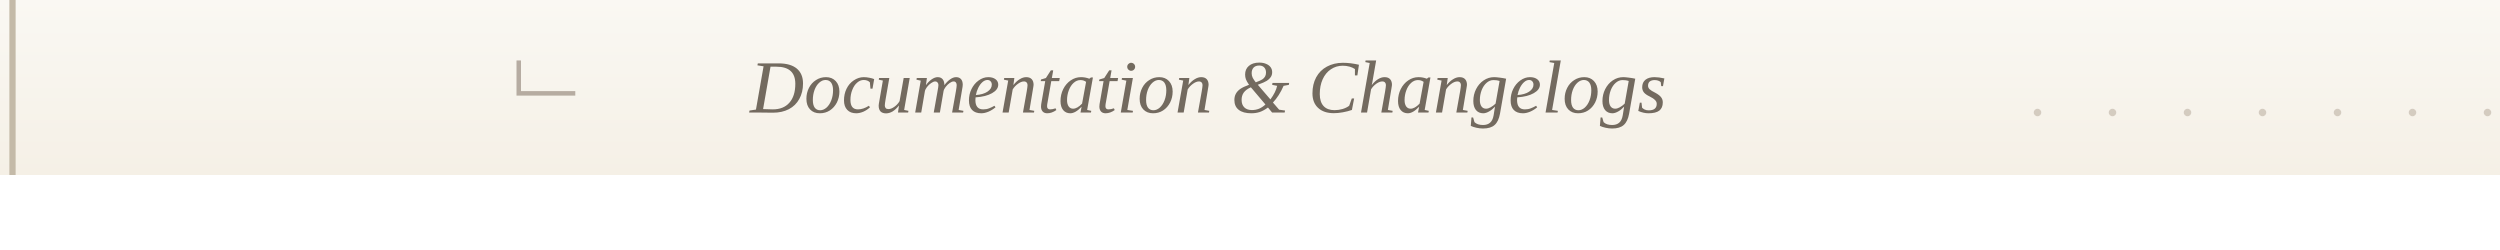
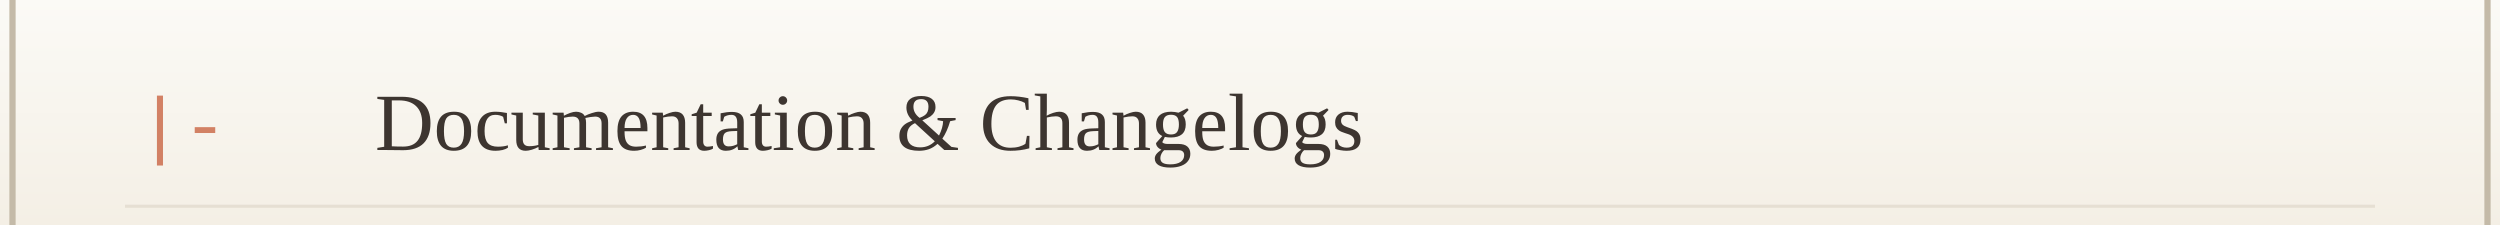
- <svg xmlns="http://www.w3.org/2000/svg" width="400" height="40" preserveAspectRatio="xMinYMid meet" viewBox="0 0 400 40">
+ <svg xmlns="http://www.w3.org/2000/svg" width="400" height="40" viewBox="0 0 400 40" preserveAspectRatio="xMinYMid meet">
  <defs>
-     <linearGradient id="paperBg" x1="0%" y1="0%" x2="0%" y2="100%">
-       <stop offset="0%" style="stop-color:#faf8f3" />
-       <stop offset="100%" style="stop-color:#f5f0e6" />
+     <linearGradient id="paperBgSub" x1="0%" y1="0%" x2="0%" y2="100%">
+       <stop offset="0%" style="stop-color:#fbfaf6" />
+       <stop offset="100%" style="stop-color:#f4efe5" />
    </linearGradient>
-     <pattern id="leaderDotsSub" x="0" y="0" width="12" height="4" patternUnits="userSpaceOnUse">
-       <circle cx="2" cy="2" r="0.6" fill="#a09080" opacity="0.4" />
-     </pattern>
  </defs>
-   <rect width="850" height="28" fill="url(#paperBg)" />
-   <line x1="2" y1="0" x2="2" y2="28" stroke="#c4baa8" stroke-width="1" />
-   <line x1="848" y1="0" x2="848" y2="28" stroke="#c4baa8" stroke-width="1" />
-   <text x="80" y="18" font-family="'Courier New', Courier, monospace" font-size="10" fill="#8a7b6f" opacity="0.6">
-     └─
+   <rect width="400" height="36" fill="url(#paperBgSub)" />
+   <line x1="2" y1="0" x2="2" y2="36" stroke="#c4baa8" stroke-width="1" />
+   <line x1="398" y1="0" x2="398" y2="36" stroke="#c4baa8" stroke-width="1" />
+   <text x="22" y="24" font-family="'Courier New', Courier, monospace" font-size="12" fill="#c96442" opacity="0.8">
+     |-
  </text>
-   <text x="120" y="18" font-family="Georgia, 'Times New Roman', serif" font-size="12" font-style="italic" fill="#5c5247" opacity="0.85">
+   <text x="60" y="24" font-family="Georgia, 'Times New Roman', serif" font-size="13" fill="#3d3530">
    Documentation &amp; Changelogs
  </text>
-   <rect x="320" y="15" width="400" height="4" fill="url(#leaderDotsSub)" />
-   <text x="760" y="18" font-family="'Courier New', Courier, monospace" font-size="10" fill="#7a6b5f" text-anchor="end" opacity="0.6">
-     §6.5
-   </text>
+   <line x1="20" y1="33" x2="380" y2="33" stroke="#c4baa8" stroke-width="0.5" opacity="0.3" />
</svg>
